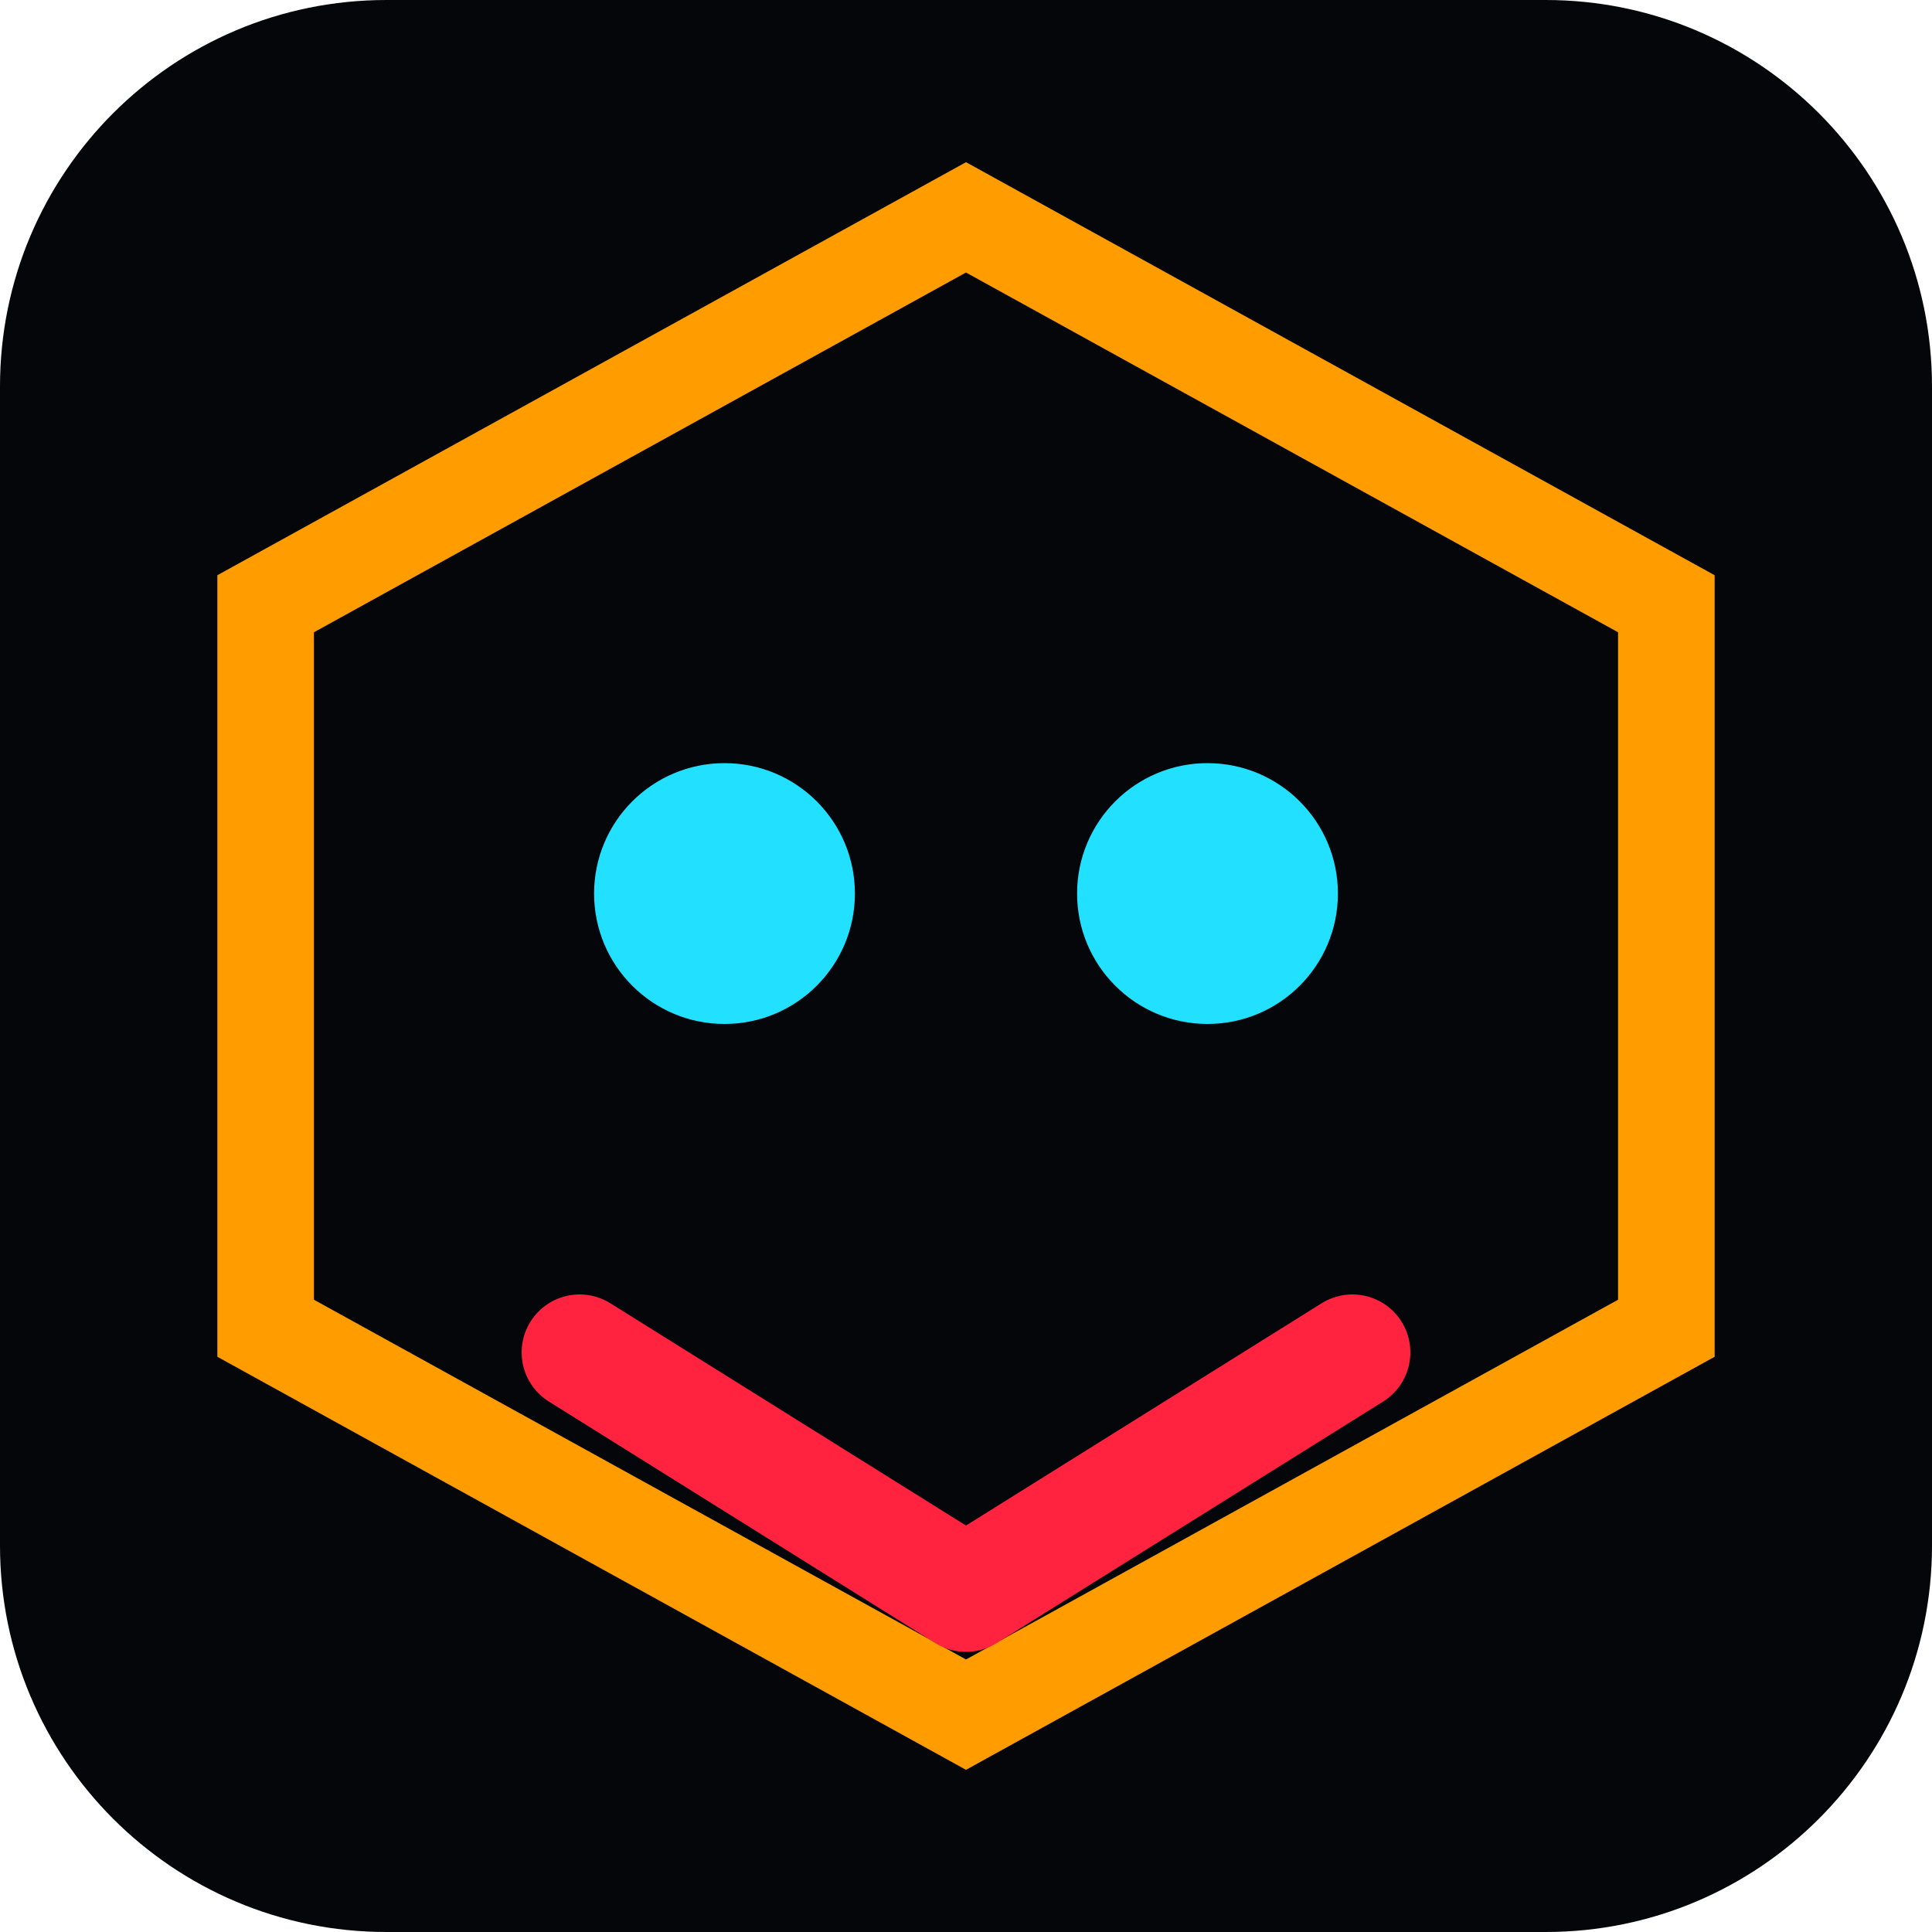
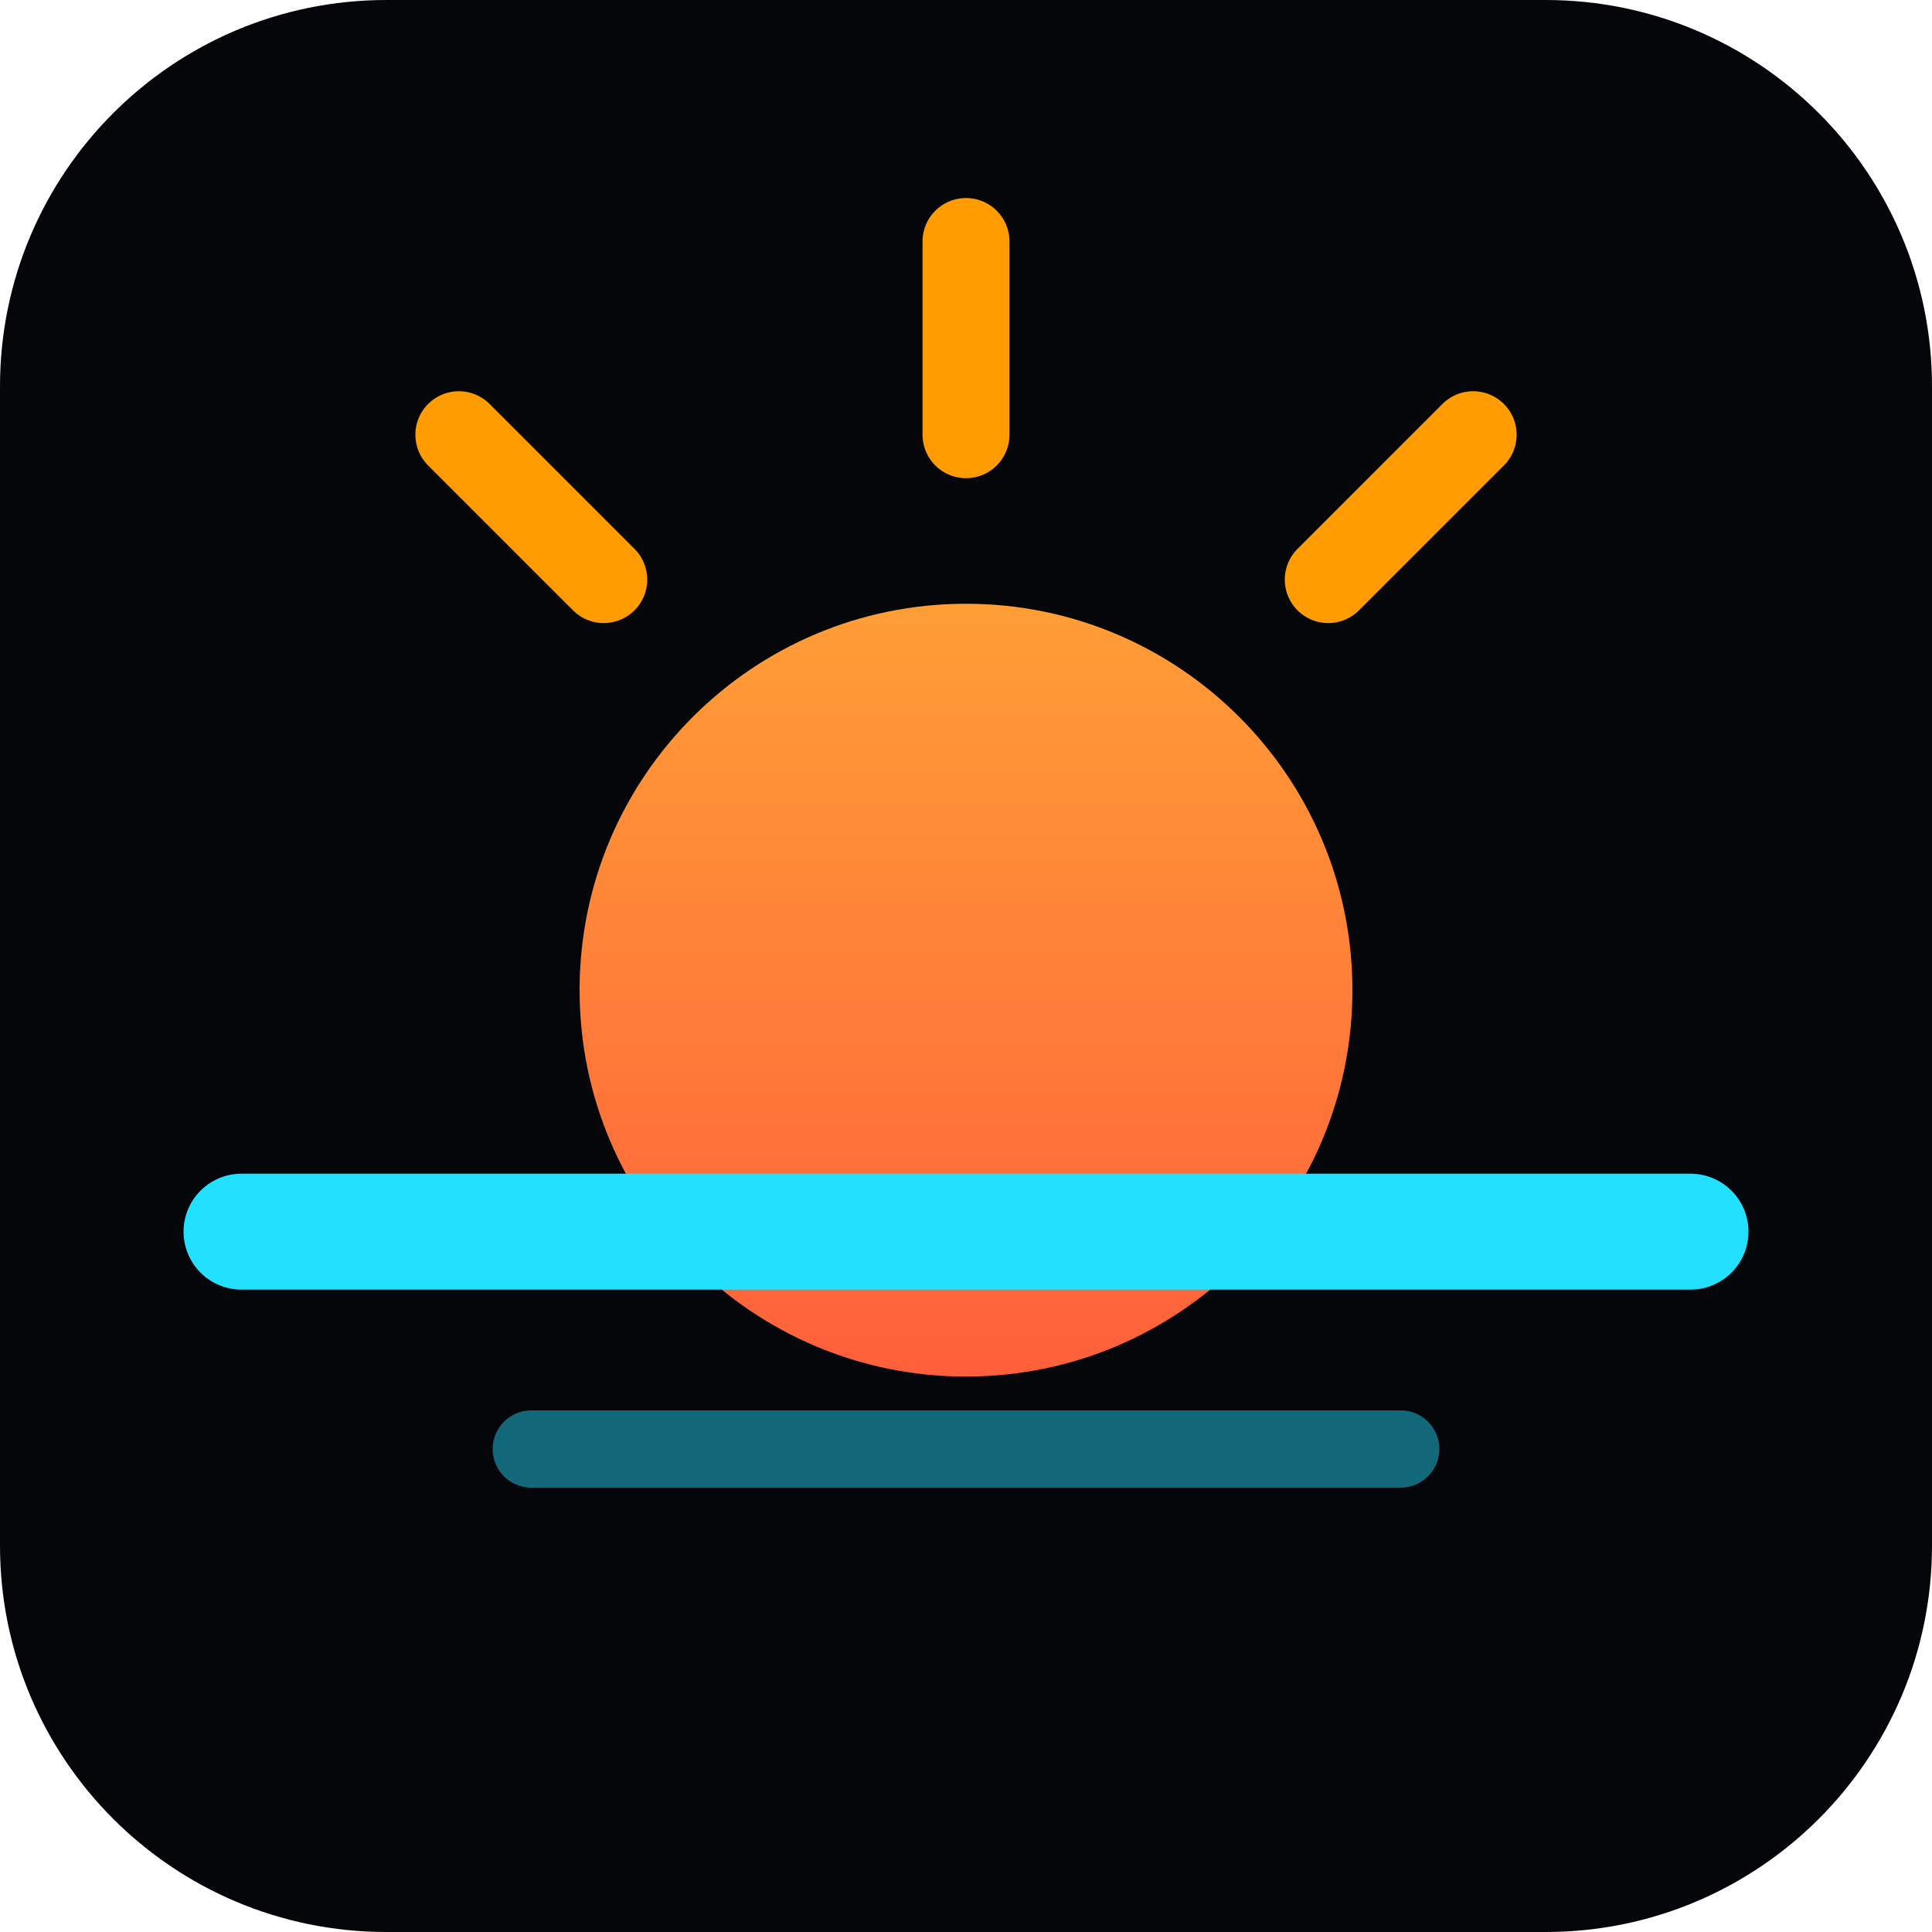
<svg xmlns="http://www.w3.org/2000/svg" viewBox="0 0 40 40" width="40" height="40">
+   <defs>
+     <linearGradient id="s" x1="0" y1="6" x2="0" y2="30" gradientUnits="userSpaceOnUse">
+       <stop stop-color="#ffb733" />
+       <stop offset="1" stop-color="#ff5a3c" />
+     </linearGradient>
+   </defs>
  <rect width="40" height="40" rx="8" fill="#05060a" />
-   <path d="M20 4.5 34.5 12.5V27.5L20 35.5 5.5 27.5V12.5Z" fill="none" stroke="#ff9d00" stroke-width="2" />
-   <circle cx="15" cy="18.5" r="2.7" fill="#22e0ff" />
-   <circle cx="25" cy="18.5" r="2.7" fill="#22e0ff" />
-   <path d="M12 28 20 33 28 28" fill="none" stroke="#ff2340" stroke-width="2.4" stroke-linecap="round" stroke-linejoin="round" />
+   <g stroke="#ff9d00" stroke-width="1.8" stroke-linecap="round">
+     <path d="M20 5v4" />
+     <path d="M9.5 9 12.5 12" />
+     <path d="M30.5 9 27.5 12" />
+   </g>
+   <circle cx="20" cy="20.5" r="8" fill="url(#s)" />
+   <path d="M5 25.5H35" stroke="#22e0ff" stroke-width="2.4" stroke-linecap="round" />
+   <path d="M11 30h18" stroke="#22e0ff" stroke-width="1.6" stroke-linecap="round" opacity="0.45" />
</svg>
